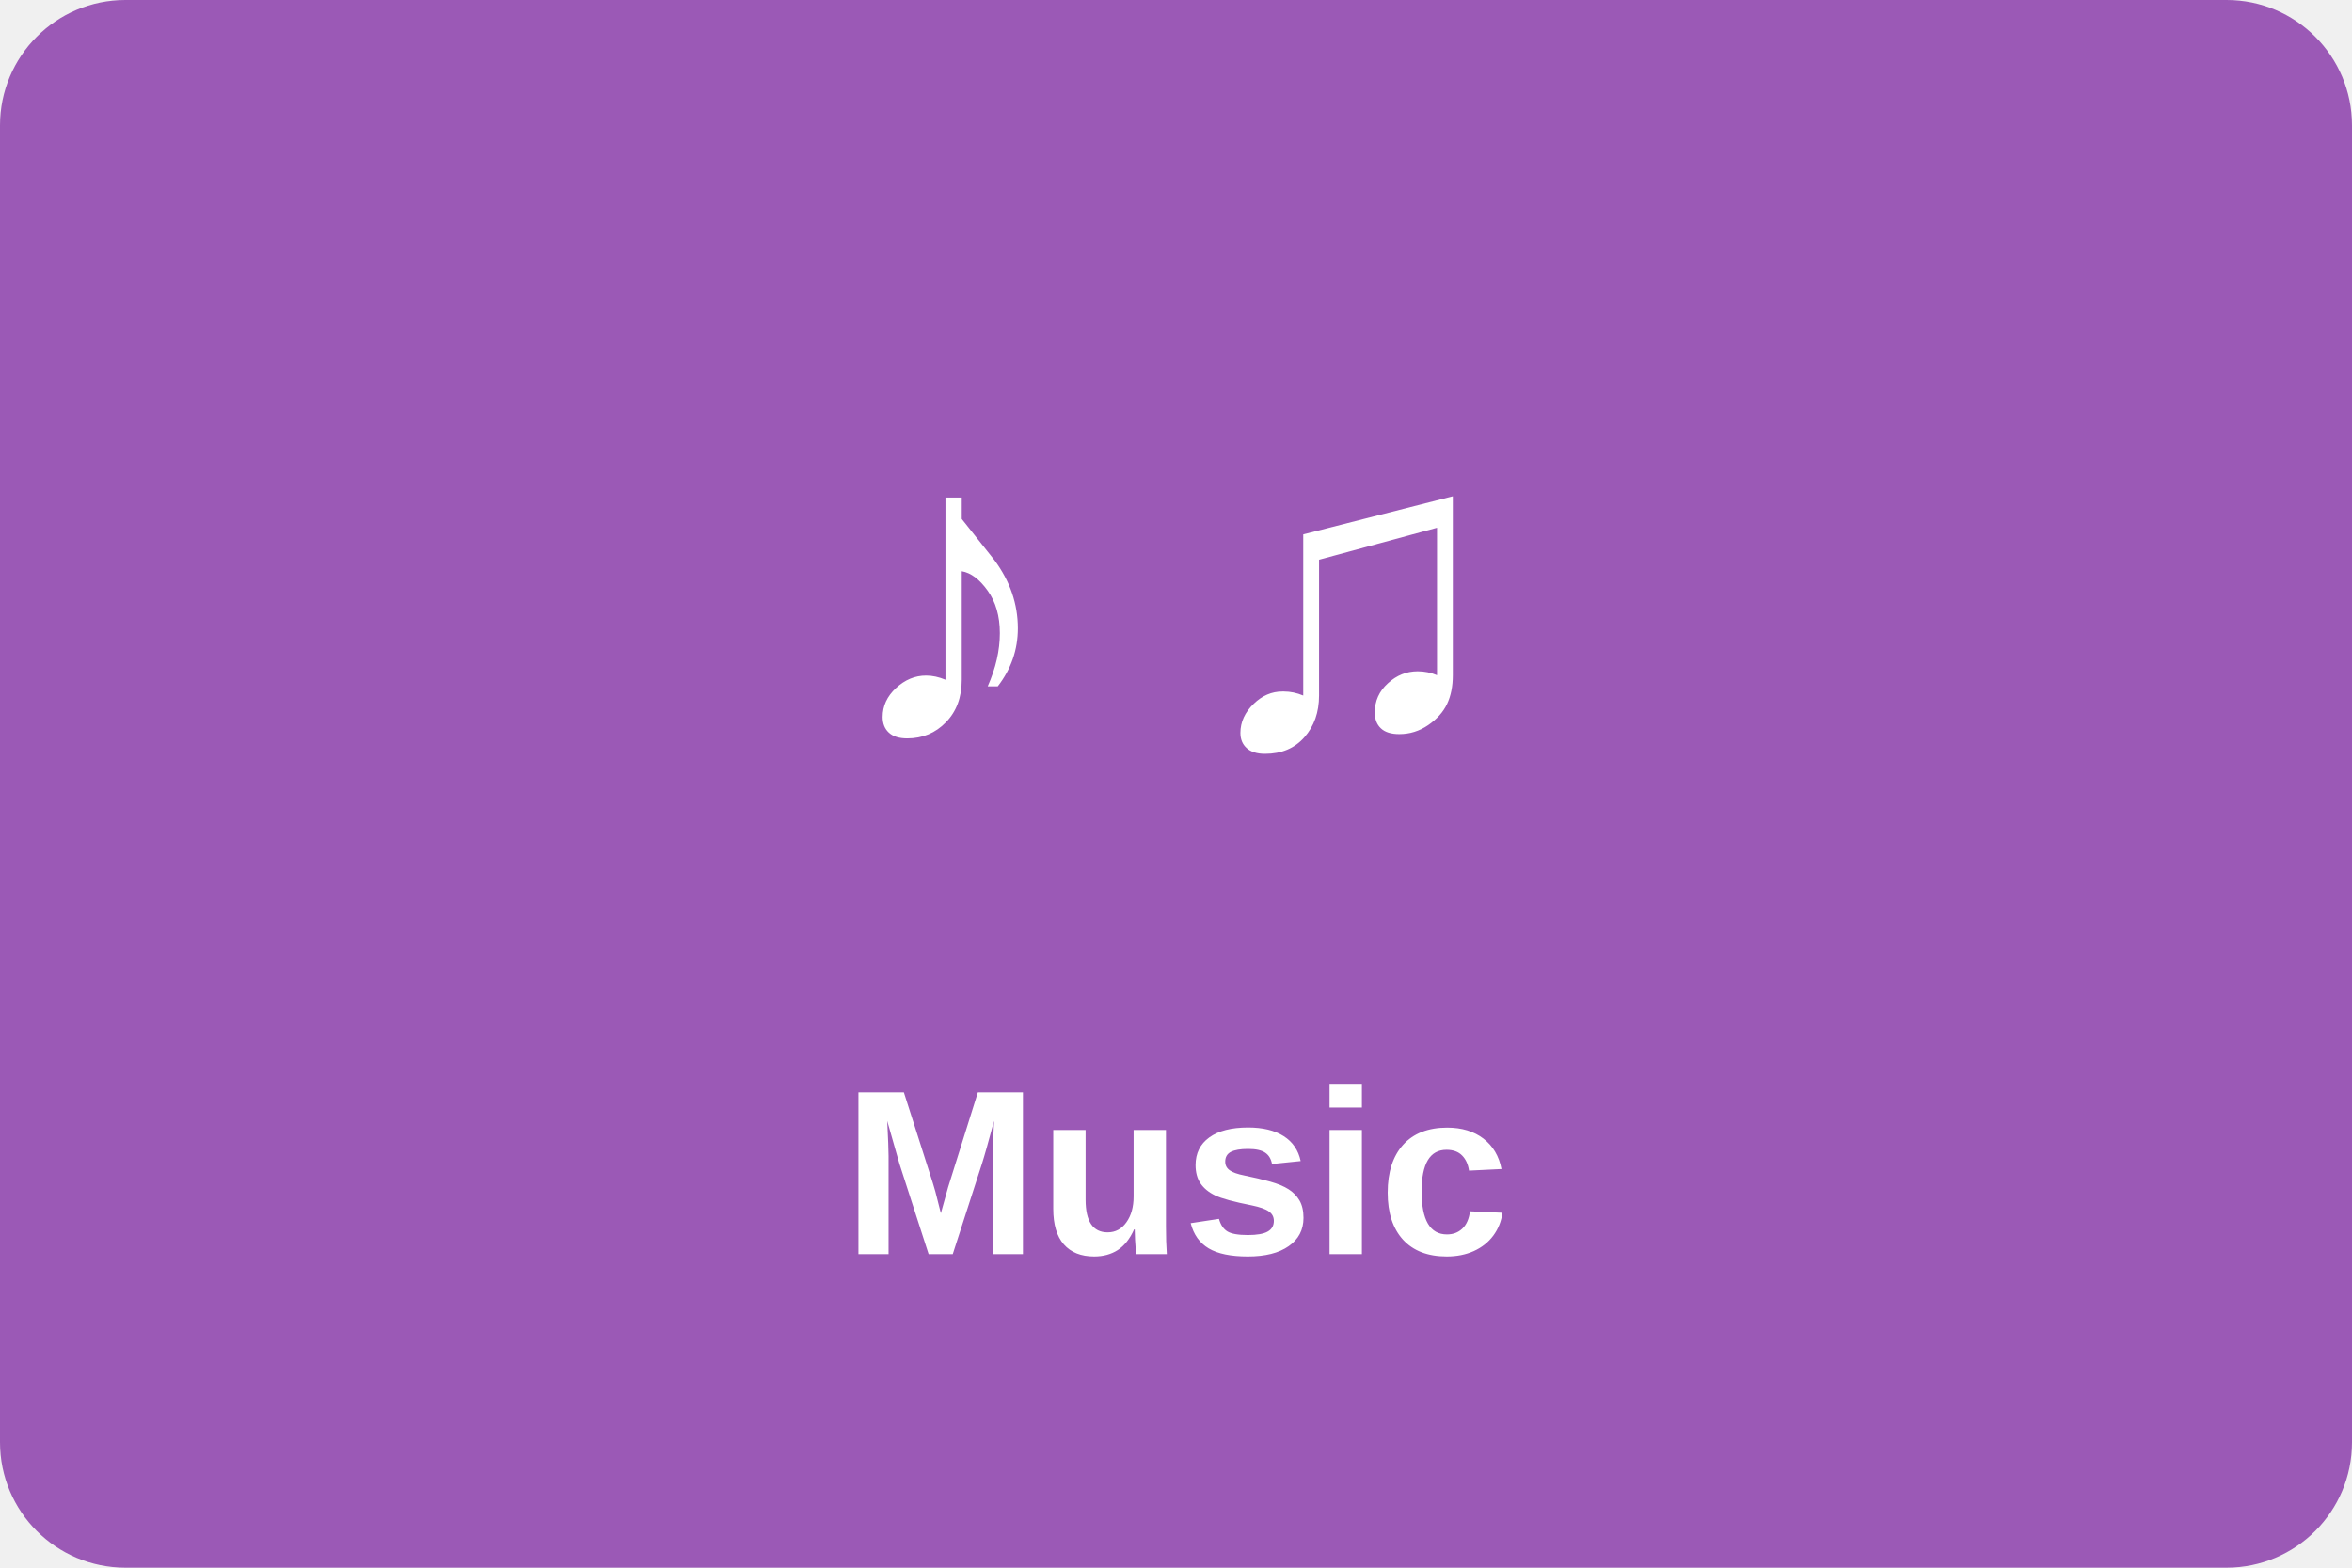
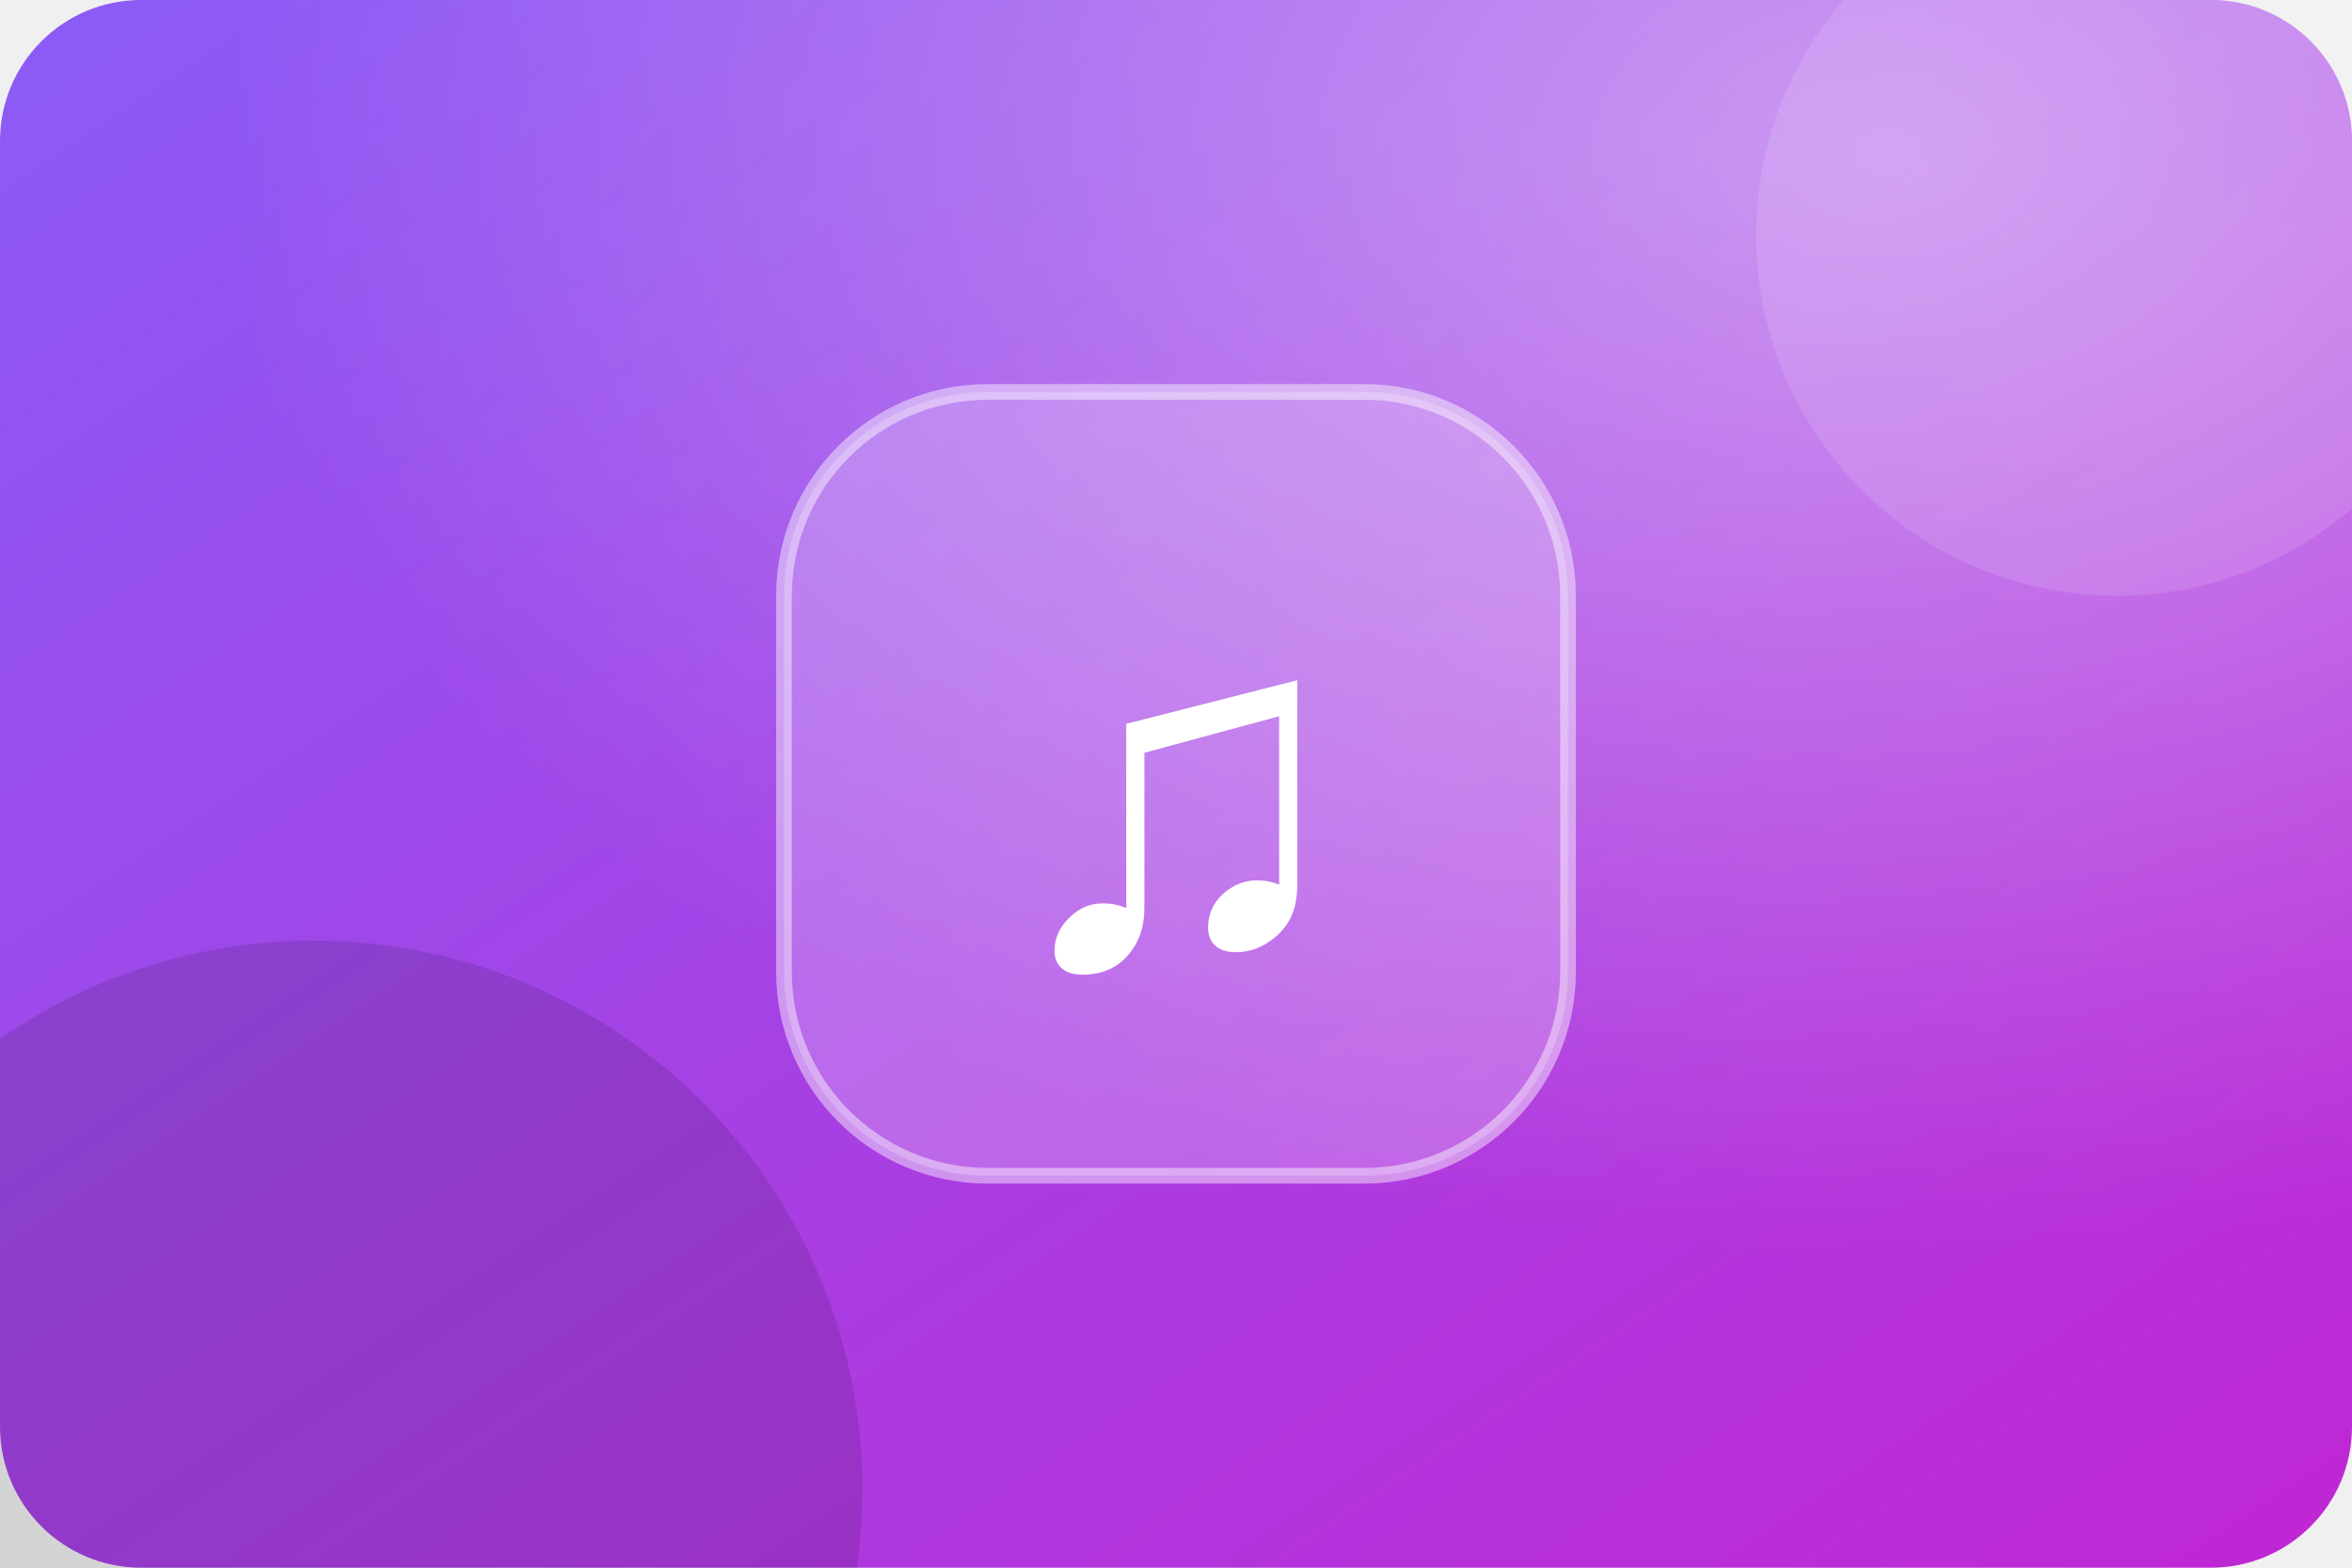
<svg xmlns="http://www.w3.org/2000/svg" width="300" height="200" viewBox="0 0 300 200">
-   <rect width="300" height="200" rx="16" fill="#9b59b6" />
-   <text x="150" y="95" font-family="Arial, sans-serif" font-size="56" fill="#fff" text-anchor="middle">♪ ♫</text>
-   <text x="150" y="160" font-family="Arial, sans-serif" font-size="30" font-weight="bold" fill="#fff" text-anchor="middle">Music</text>
+   <defs>
+     <linearGradient id="g" x1="0" y1="0" x2="1" y2="1">
+       <stop offset="0" stop-color="#8b5cf6" />
+       <stop offset="1" stop-color="#c026d3" />
+     </linearGradient>
+     <radialGradient id="shine" cx="0.8" cy="0.1" r="0.7">
+       <stop offset="0" stop-color="#ffffff" stop-opacity="0.45" />
+       <stop offset="1" stop-color="#ffffff" stop-opacity="0" />
+     </radialGradient>
+   </defs>
+   <rect width="300" height="200" rx="18" fill="url(#g)" />
+   <rect width="300" height="200" rx="18" fill="url(#shine)" />
+   <circle cx="40" cy="190" r="70" fill="#000000" fill-opacity="0.12" />
+   <circle cx="270" cy="30" r="46" fill="#ffffff" fill-opacity="0.12" />
+   <rect x="100" y="50" width="100" height="100" rx="26" fill="#ffffff" fill-opacity="0.22" stroke="#ffffff" stroke-opacity="0.45" stroke-width="2" />
+   <text x="150" y="123" font-family="Georgia, 'Times New Roman', serif" font-size="64" font-weight="bold" fill="#ffffff" text-anchor="middle">♫</text>
</svg>
